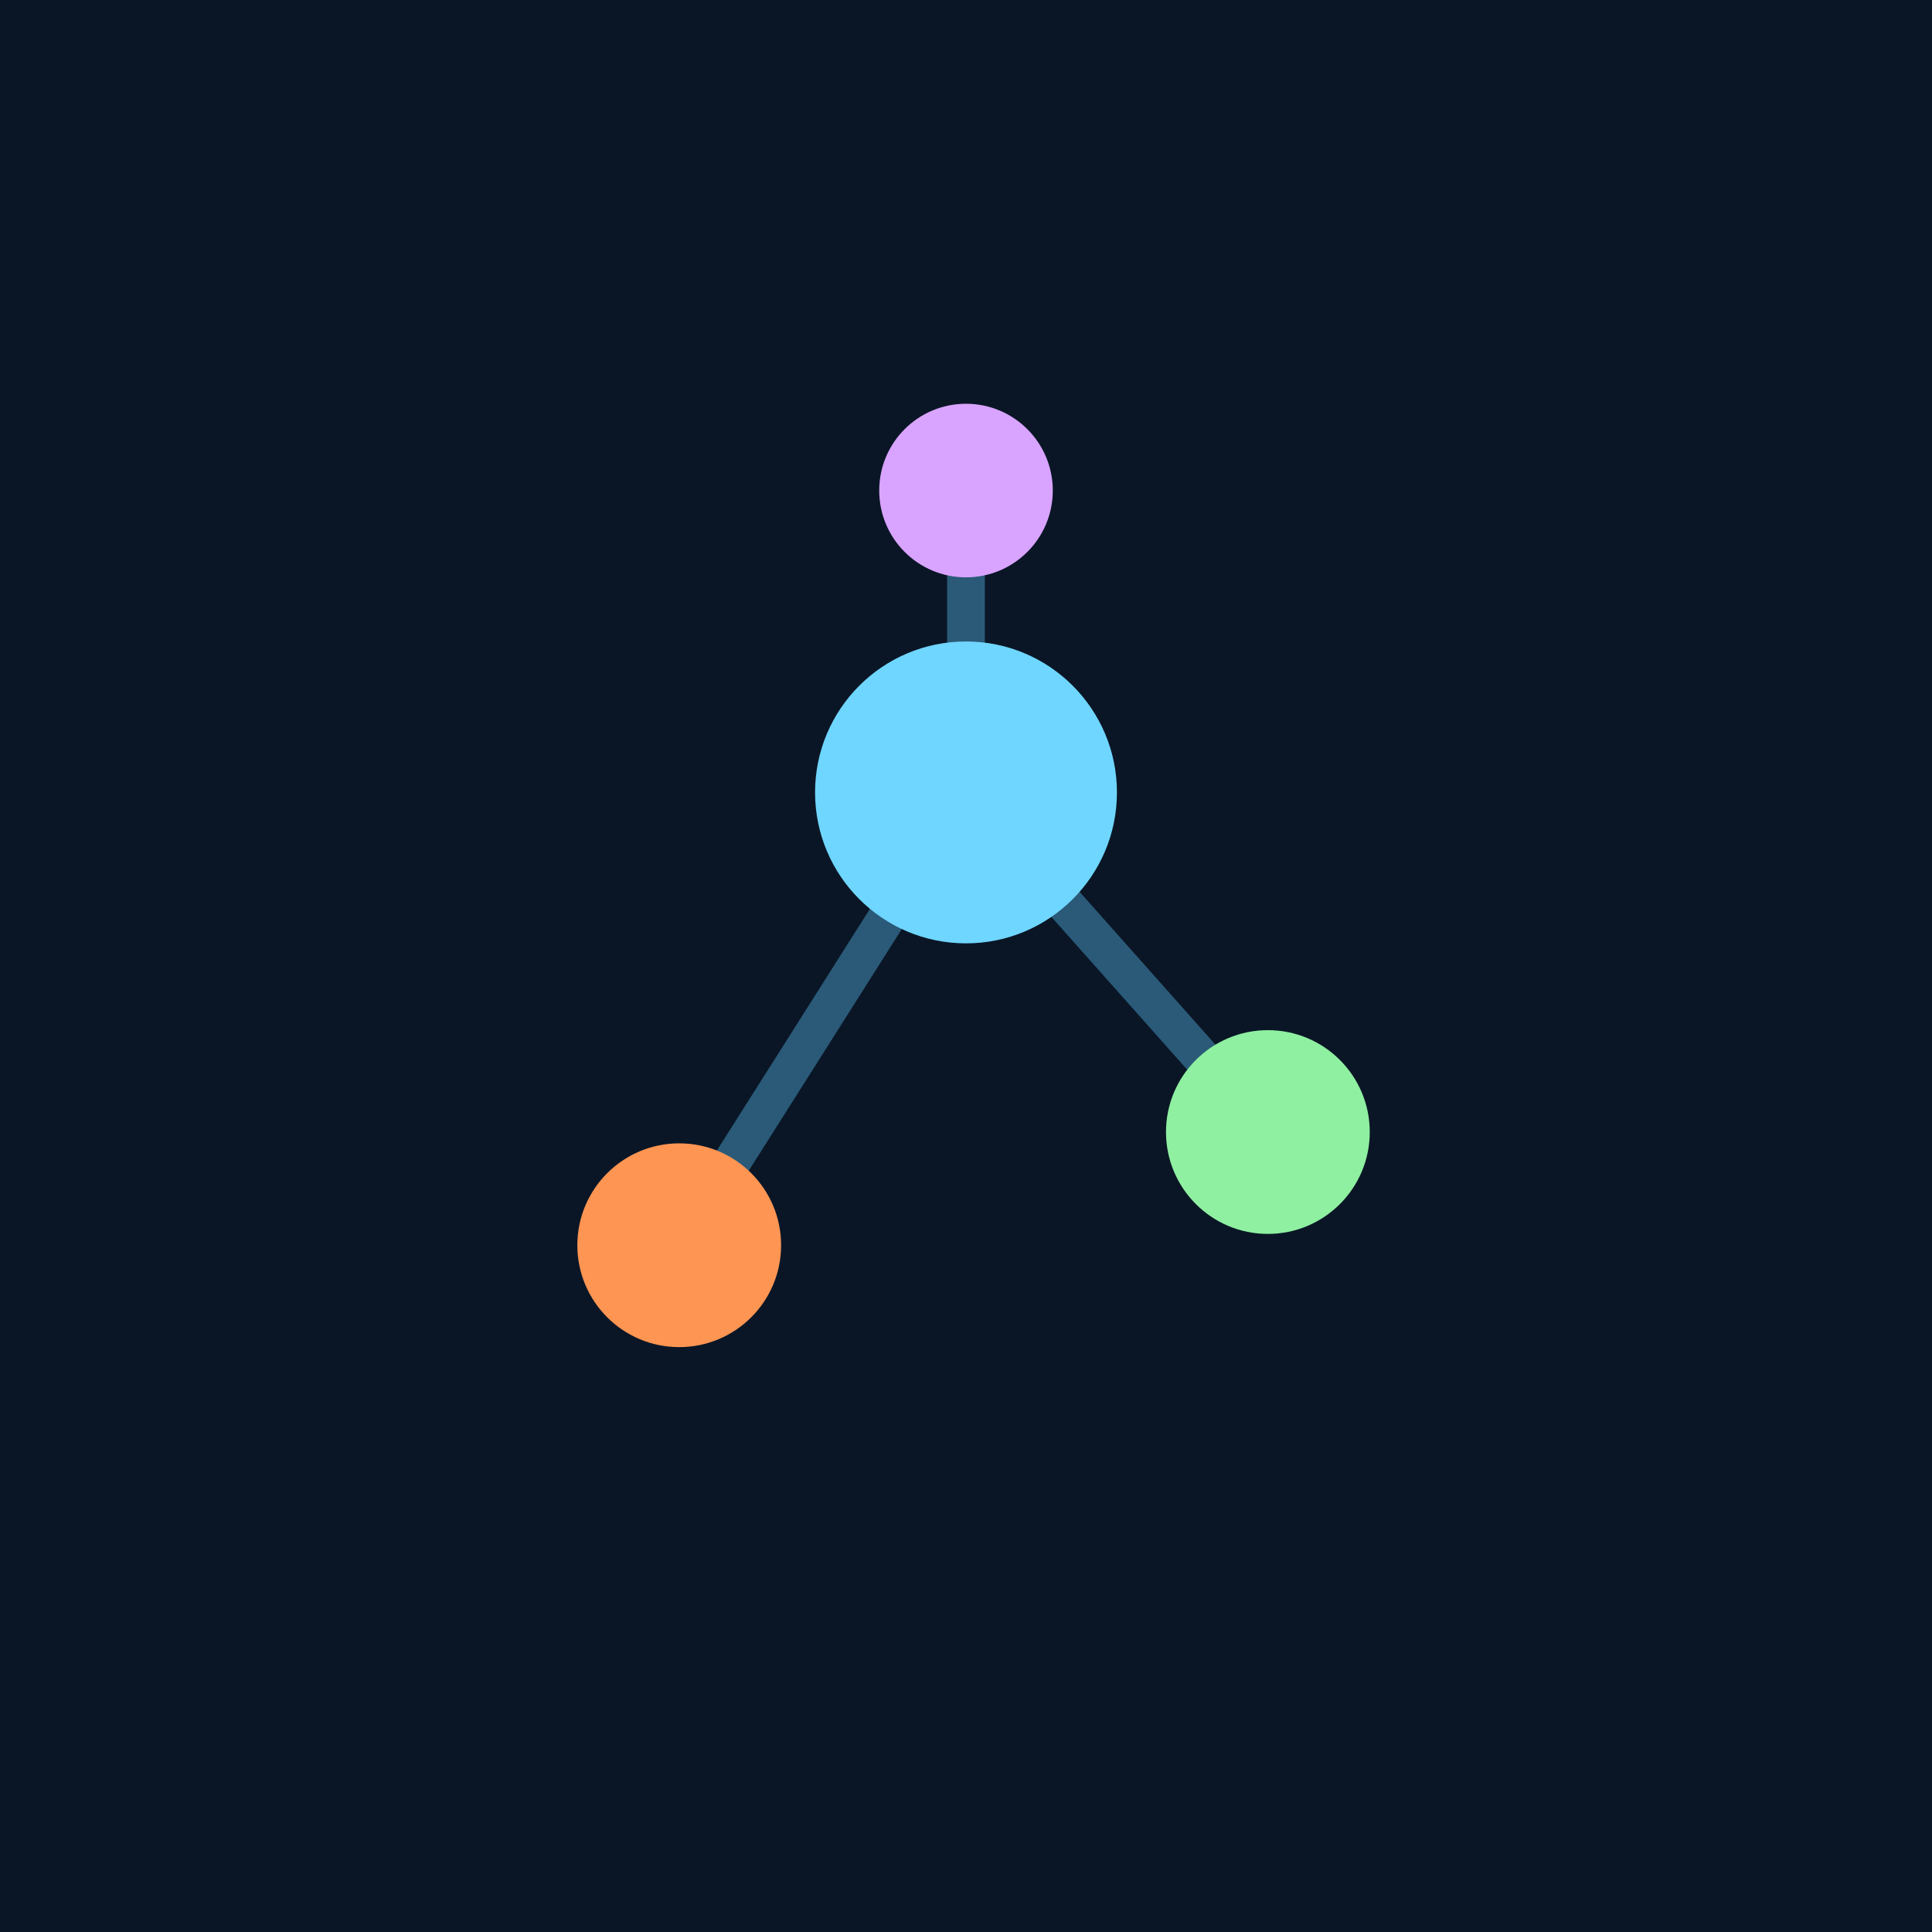
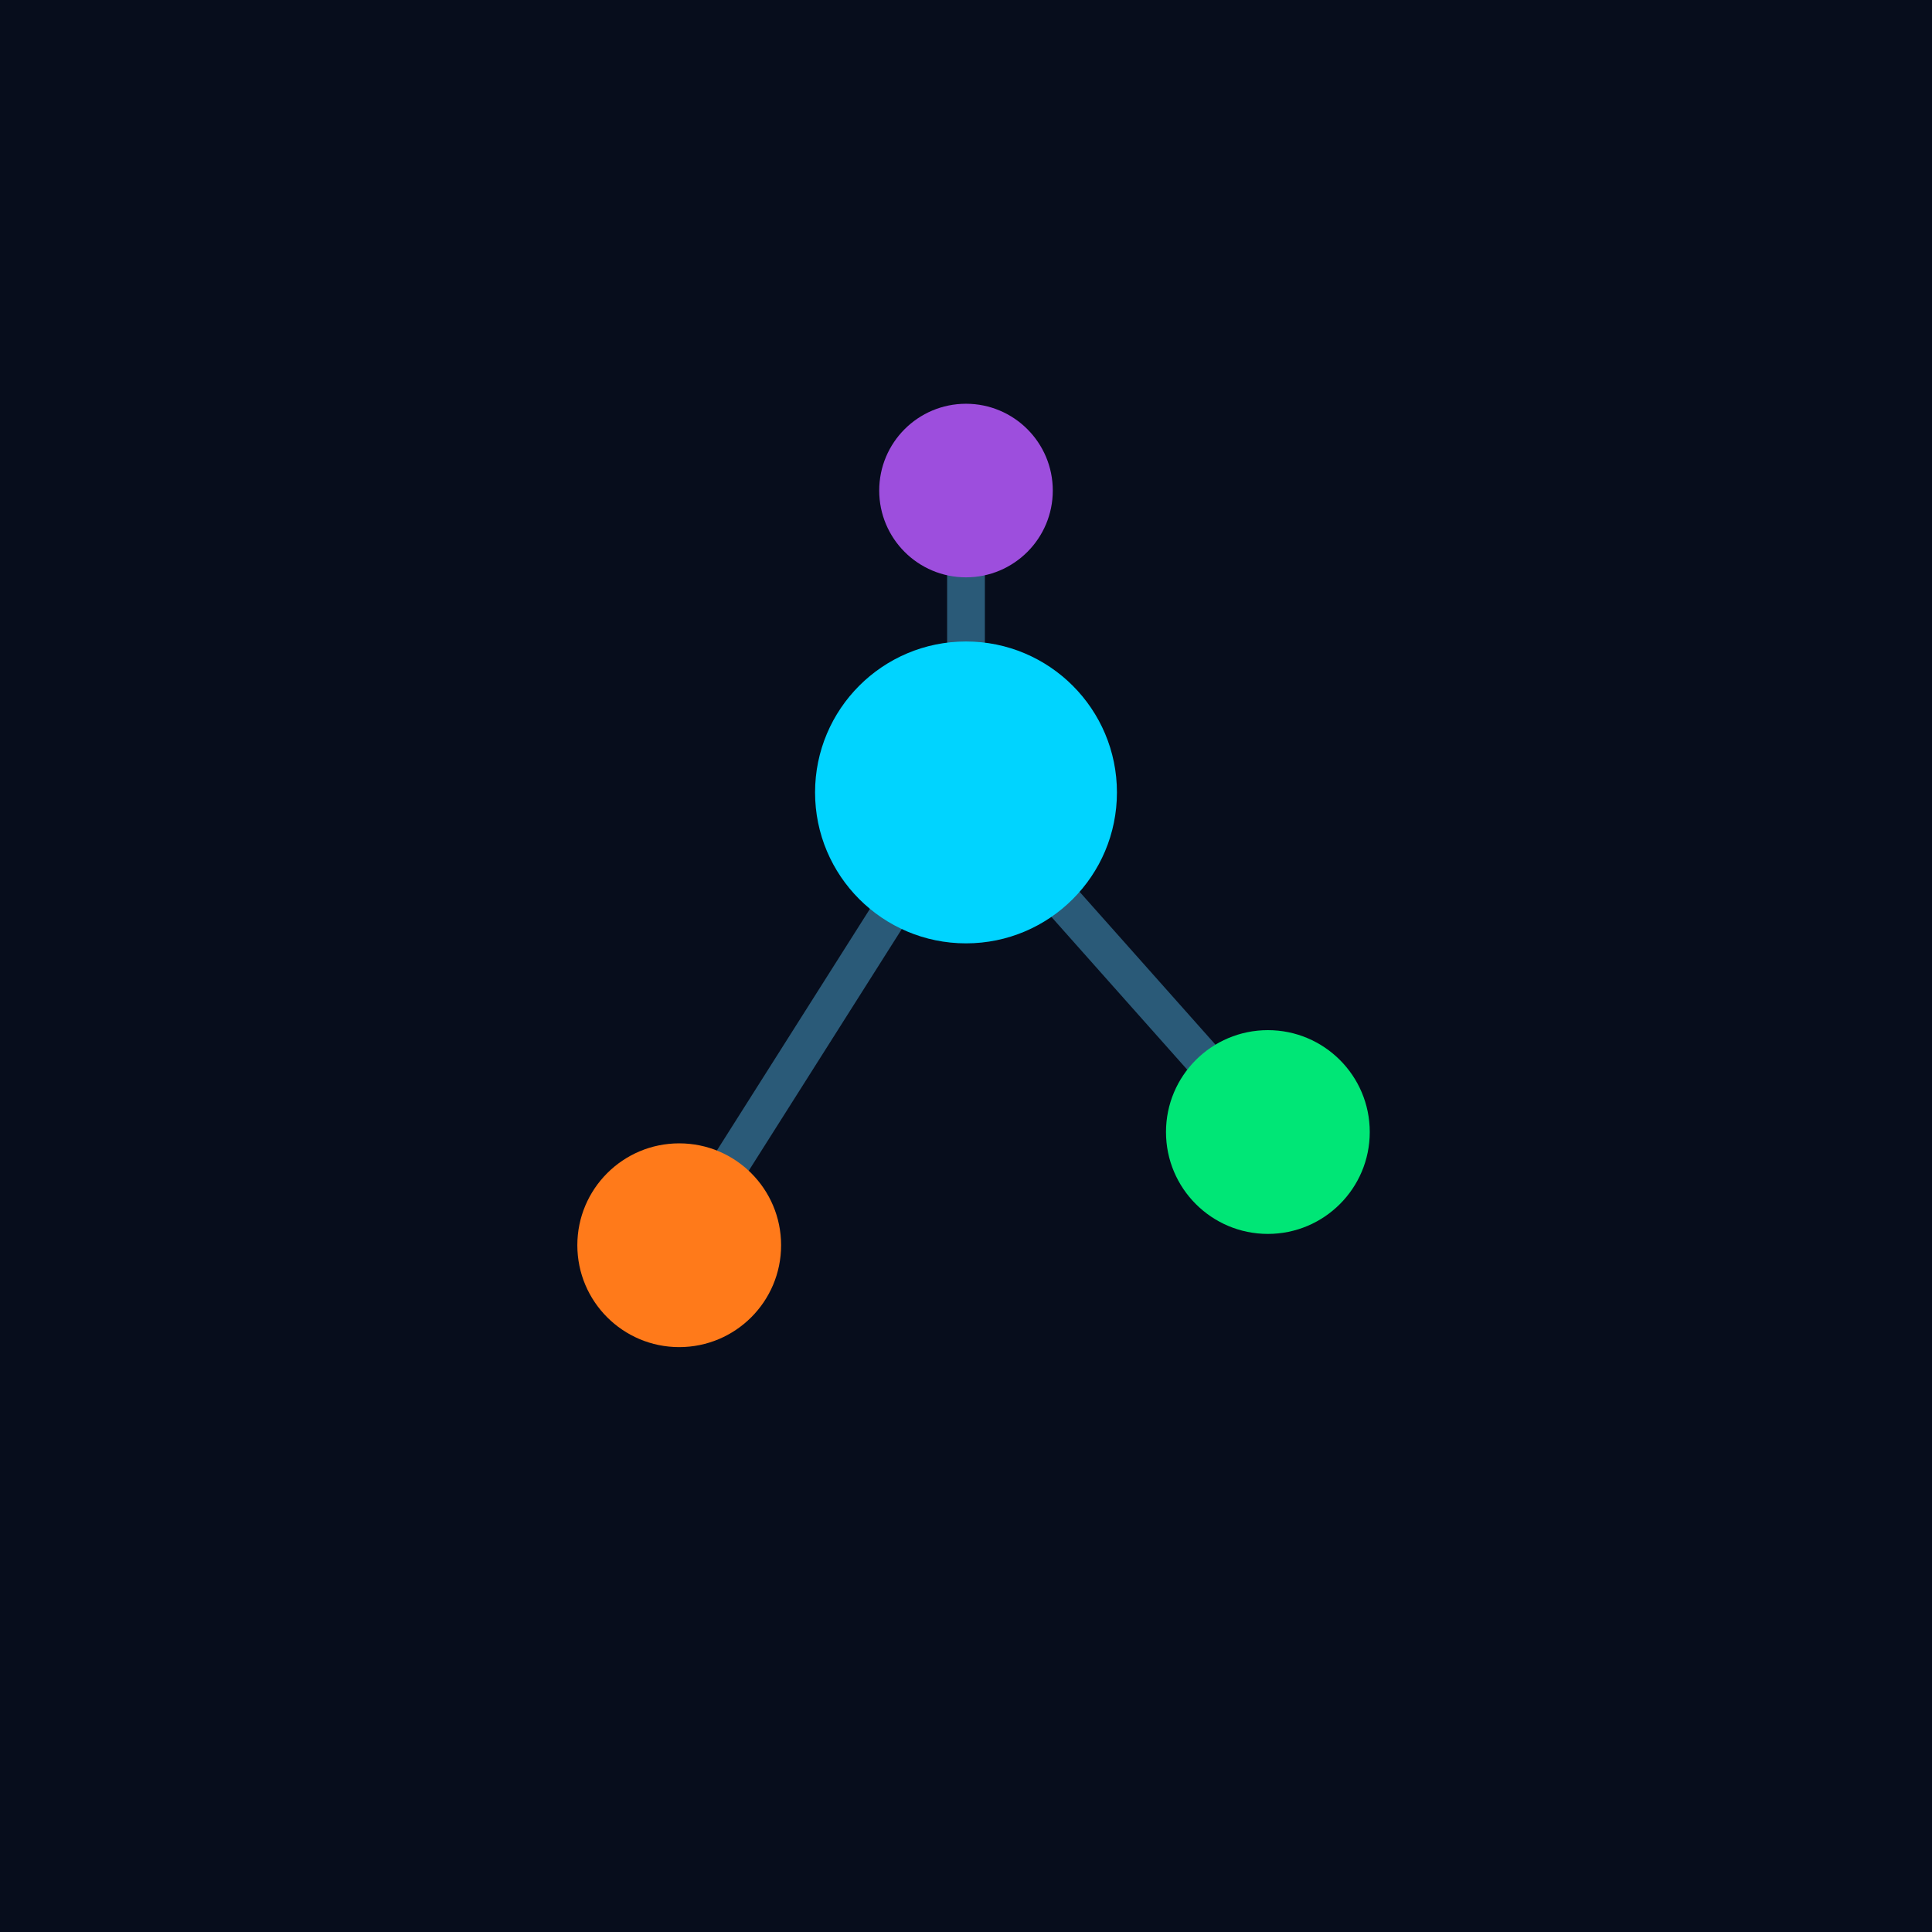
<svg xmlns="http://www.w3.org/2000/svg" viewBox="0 0 512 512">
-   <rect width="512" height="512" fill="#0a1626" />
+   <rect width="512" height="512" fill="#070d1c" />
  <line x1="180" y1="330" x2="256" y2="210" stroke="#2a5a78" stroke-width="10" />
  <line x1="256" y1="210" x2="336" y2="300" stroke="#2a5a78" stroke-width="10" />
  <line x1="256" y1="210" x2="256" y2="130" stroke="#2a5a78" stroke-width="10" />
-   <circle cx="256" cy="210" r="40" fill="#6fd6ff" />
-   <circle cx="180" cy="330" r="27" fill="#ff9552" />
-   <circle cx="336" cy="300" r="27" fill="#8ef0a0" />
-   <circle cx="256" cy="130" r="23" fill="#d9a4ff" />
+   <circle cx="256" cy="210" r="40" fill="#00d4ff" />
+   <circle cx="180" cy="330" r="27" fill="#ff7a1a" />
+   <circle cx="336" cy="300" r="27" fill="#00e676" />
+   <circle cx="256" cy="130" r="23" fill="#9d4edd" />
</svg>
